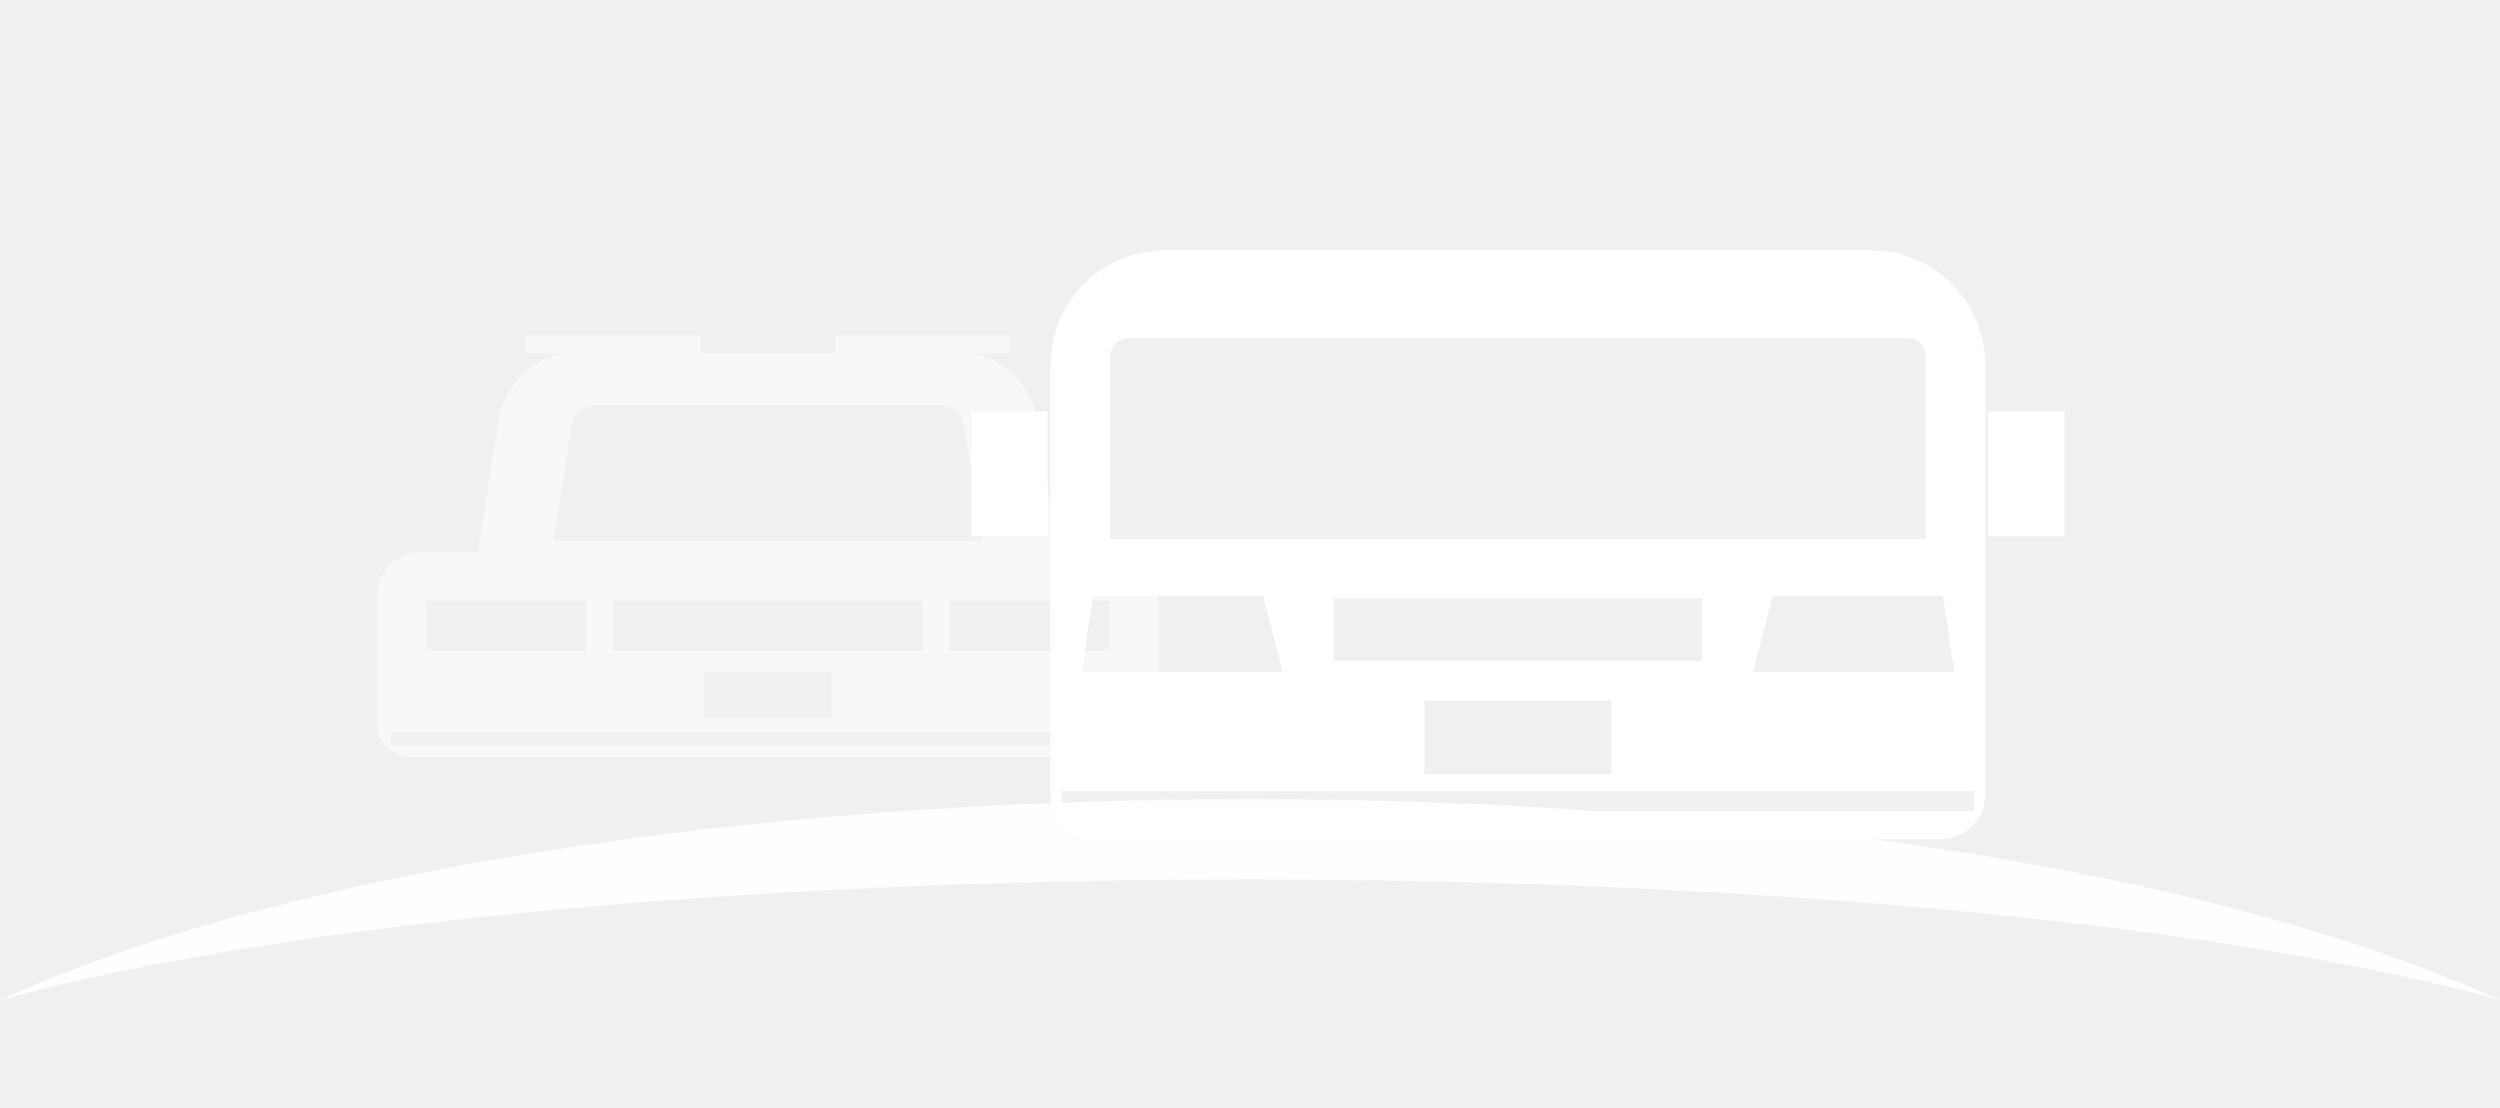
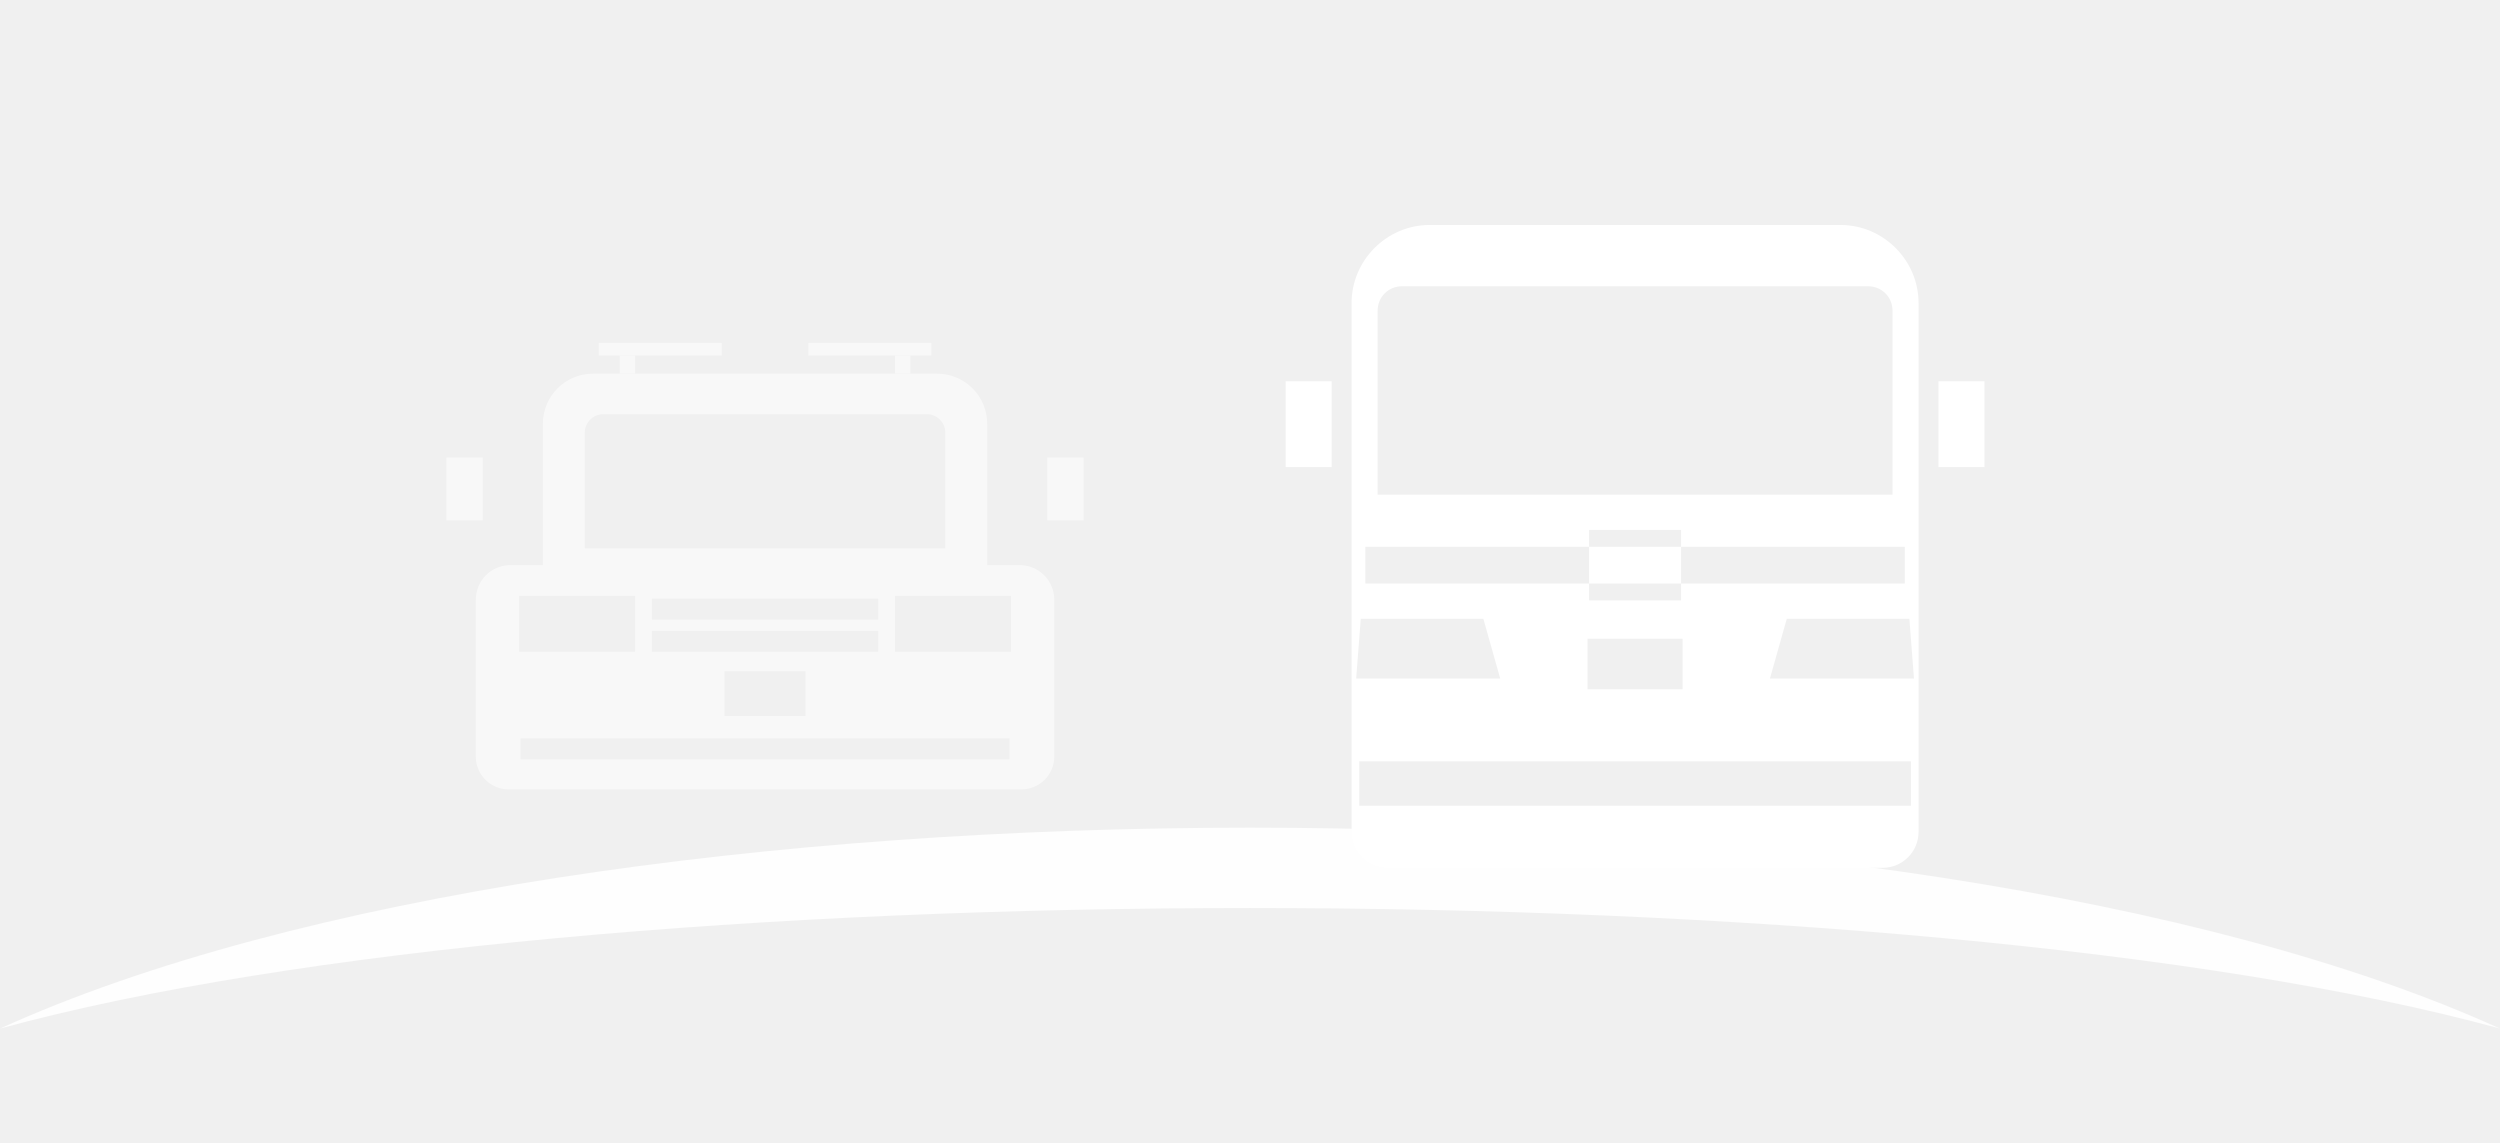
- <svg xmlns="http://www.w3.org/2000/svg" viewBox="0 0 1400 620" fill="none" role="img" aria-label="Pajero e van da TS Transportes">
+ <svg xmlns="http://www.w3.org/2000/svg" viewBox="0 0 1400 640" role="img" aria-label="TS Transportes — Logística e Translado">
  <g fill="#ffffff">
    <g opacity="0.55">
-       <g transform="translate(159.4,173.9) scale(0.54128)">
-         <path d="M250 26 H430 V44 H250 Z" />
-         <path d="M570 26 H750 V44 H570 Z" />
-         <path fill-rule="evenodd" d="   M300 44 H700 C738 44 770 72 778 110 L800 250   H860 C884 250 904 270 904 294 V428 C904 448 888 462 868 462   H132 C112 462 96 448 96 428 V294 C96 270 116 250 140 250   H200 L222 110 C230 72 262 44 300 44 Z   M322 98 H678 C690 98 700 106 703 118 L722 238 H278 L297 118   C300 106 310 98 322 98 Z   M340 300 H660 V352 H340 Z   M146 300 H312 V352 H146 Z   M688 300 H854 V352 H688 Z   M434 374 H566 V422 H434 Z   M110 436 H890 V450 H110 Z " />
+       <g transform="translate(232.8,185.0) scale(0.39124)">
+         <path d="M262 18 H438 V36 H262 Z" />
+         <path d="M562 18 H738 V36 H562 Z" />
+         <path d="M292 36 H314 V62 H292 Z" />
+         <path d="M686 36 H708 V62 H686 Z" />
+         <path d="M44 182 H96 V272 H44 Z" />
+         <path d="M904 182 H956 V272 H904 Z" />
+         <path fill-rule="evenodd" d="   M254 62 H746 C786 62 818 94 818 134 V336   H864 C892 336 914 358 914 386 V610 C914 636 893 657 867 657   H133 C107 657 86 636 86 610 V386 C86 358 108 336 136 336   H182 V134 C182 94 214 62 254 62 Z   M268 120 H732 C746 120 758 132 758 146 V312 H242 V146   C242 132 254 120 268 120 Z   M338 384 H662 V414 H338 Z   M338 430 H662 V460 H338 Z   M148 380 H314 V460 H148 Z   M686 380 H852 V460 H686 Z   M442 488 H558 V552 H442 Z   M150 584 H850 V614 H150 Z " />
      </g>
    </g>
-     <g transform="translate(532.7,121.0) scale(0.79327)">
-       <path fill-rule="evenodd" d="   M152 24 H648 C694 24 730 60 730 106 V408 C730 426 716 440 698 440   H102 C84 440 70 426 70 408 V106 C70 60 106 24 152 24 Z   M126 86 H674 C682 86 688 92 688 100 V228 H112 V100 C112 92 118 86 126 86 Z   M270 270 H530 V314 H270 Z   M100 268 L220 268 L234 322 L92 322 Z   M580 268 L700 268 L708 322 L566 322 Z   M334 342 H466 V394 H334 Z   M78 406 H722 V420 H78 Z " />
-       <path d="M14 138 H68 V226 H14 Z" />
-       <path d="M732 138 H786 V226 H732 Z" />
+     <g transform="translate(701.1,117.4) scale(0.42908)">
+       <path d="M44 224 H104 V336 H44 Z" />
+       <path d="M896 224 H956 V336 H896 Z" />
+       <path fill-rule="evenodd" d="   M232 20 H768 C824 20 870 66 870 122 V812   C870 838 849 859 823 859 H177 C151 859 130 838 130 812   V122 C130 66 176 20 232 20 Z   M196 100 H804 C822 100 836 114 836 132 V372 H164 V132   C164 114 178 100 196 100 Z   M148 440 H852 V488 H148 Z   M440 418 H560 V510 H440 Z   M142 534 L302 534 L324 612 L136 612 Z   M698 534 L858 534 L864 612 L676 612 Z   M438 560 H562 V626 H438 Z   M140 720 H860 V778 H140 Z " />
    </g>
-     <path opacity="0.9" d="M0 560 C330 410 1070 410 1400 560 C1070 470 330 470 0 560 Z" />
+     <path opacity="0.9" d="M0 576 C330 426 1070 426 1400 576 C1070 486 330 486 0 576 Z" />
  </g>
</svg>
